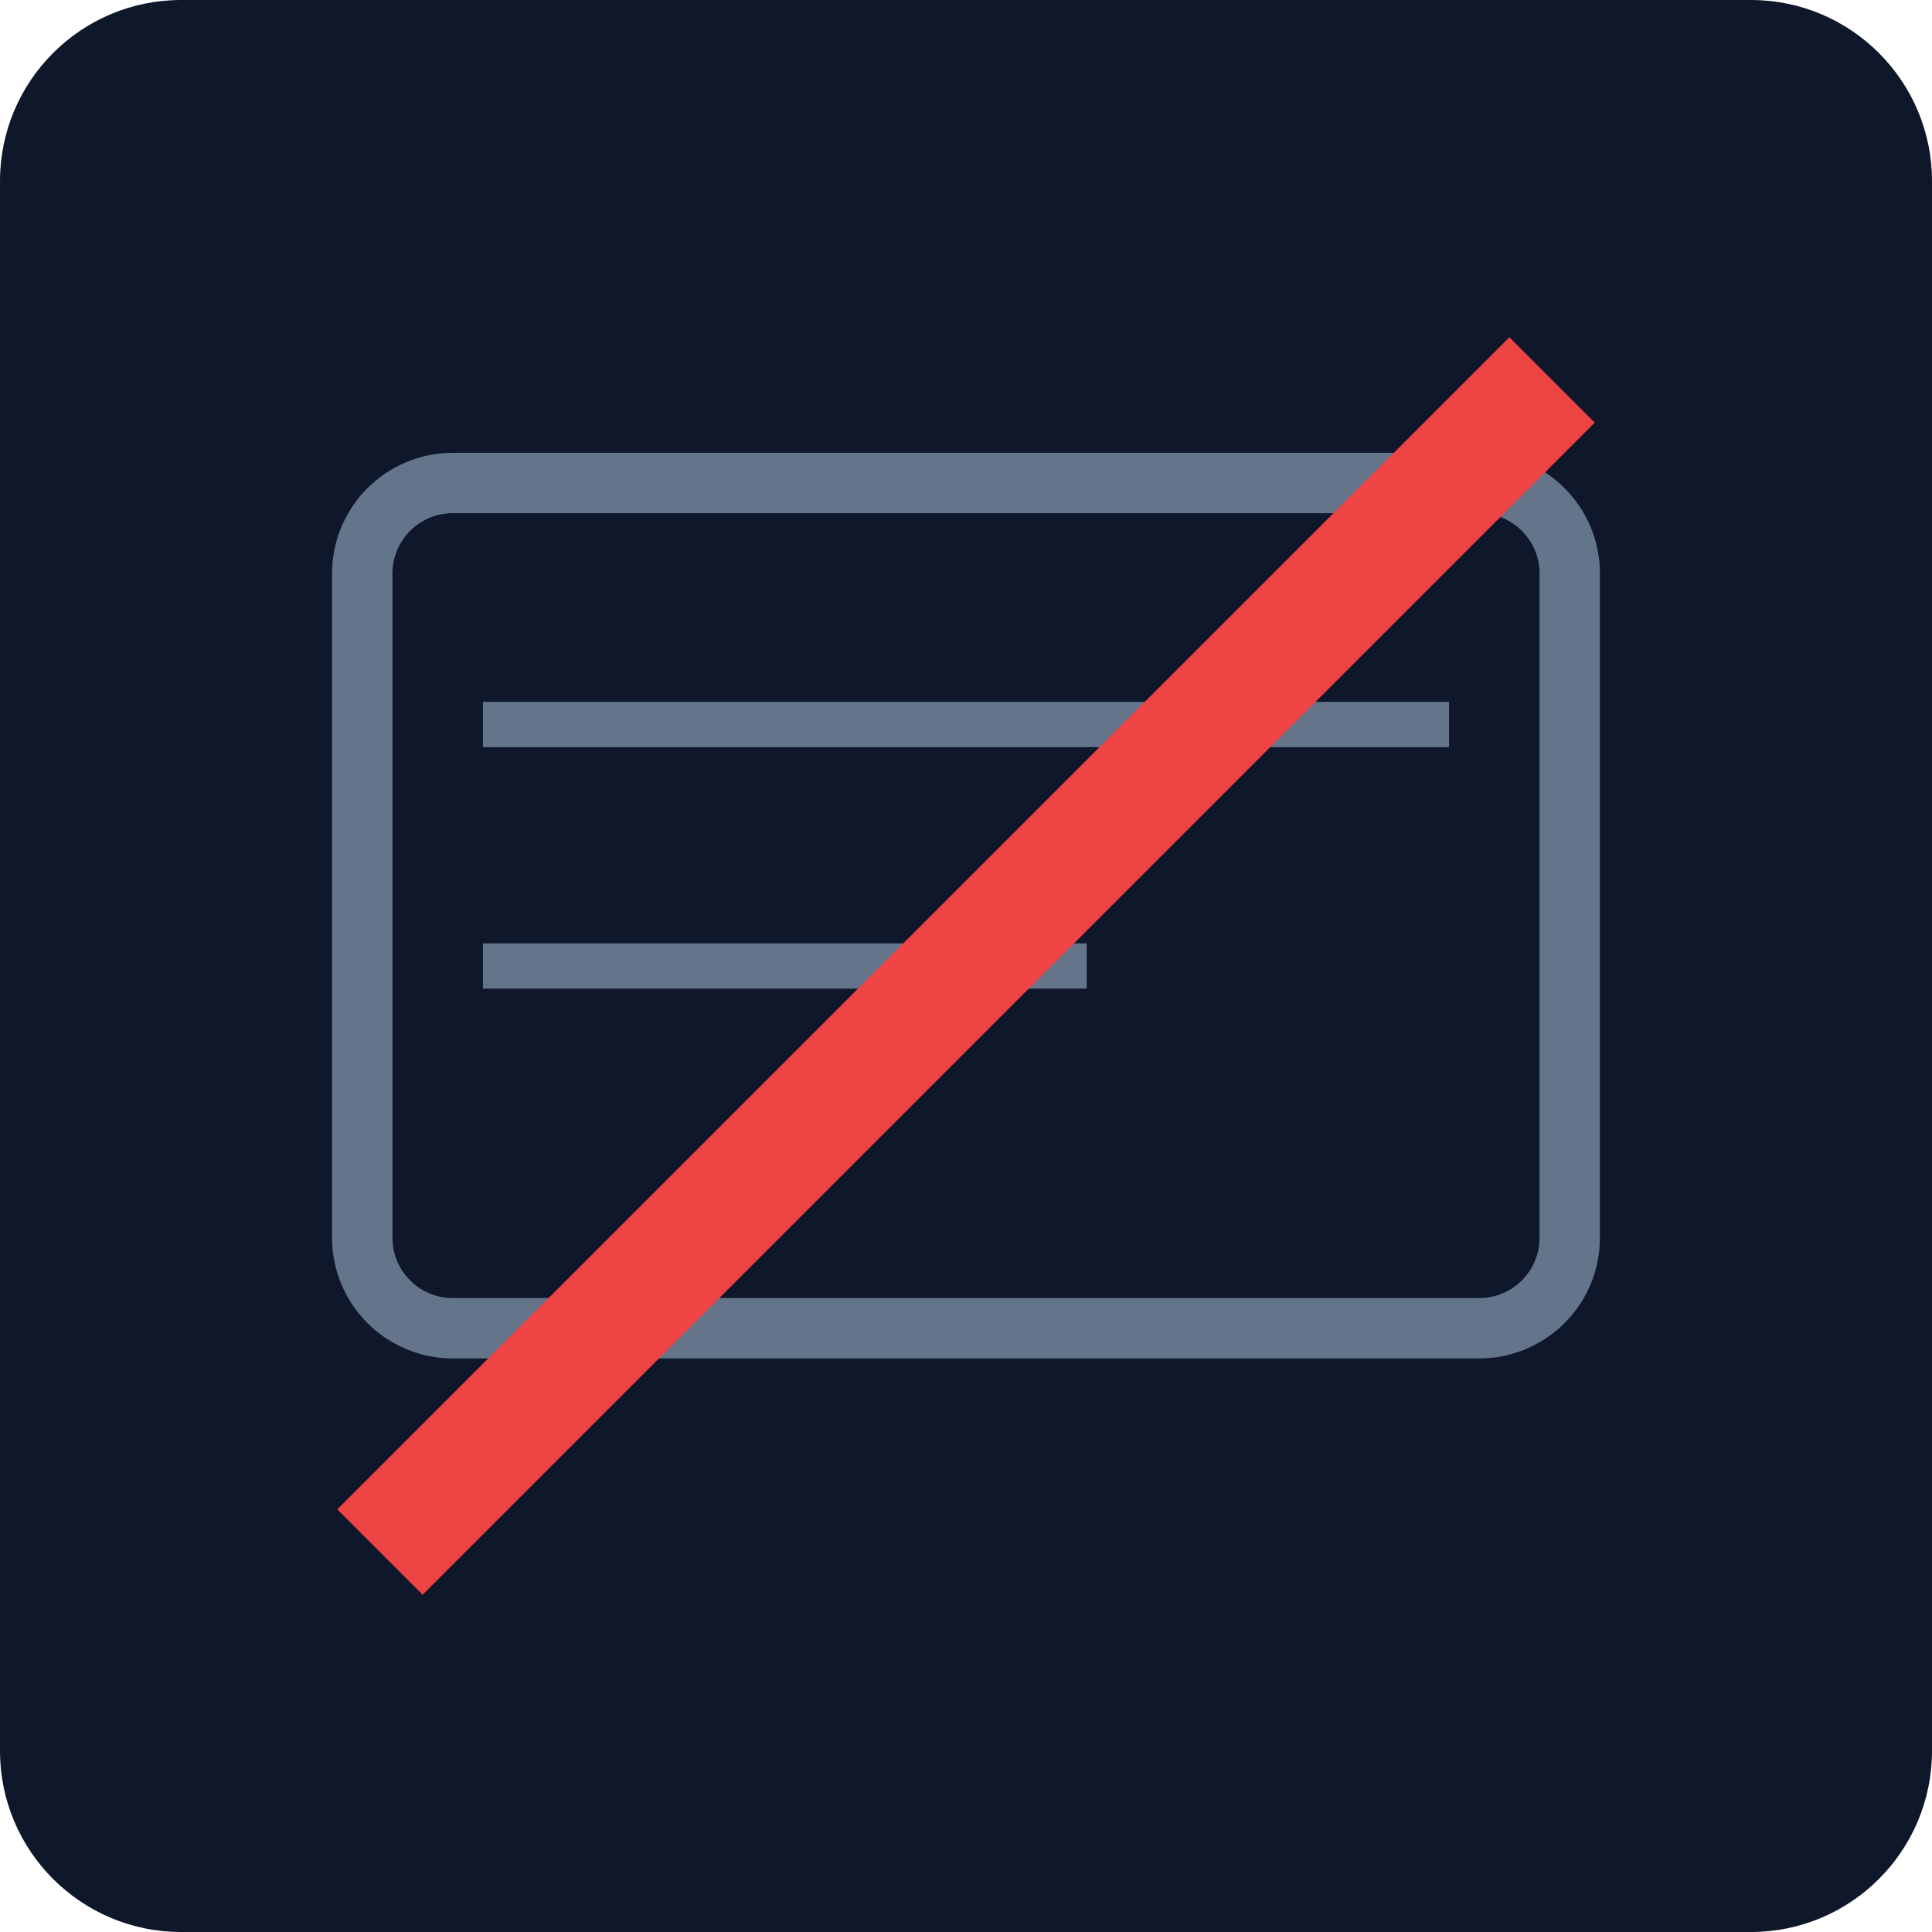
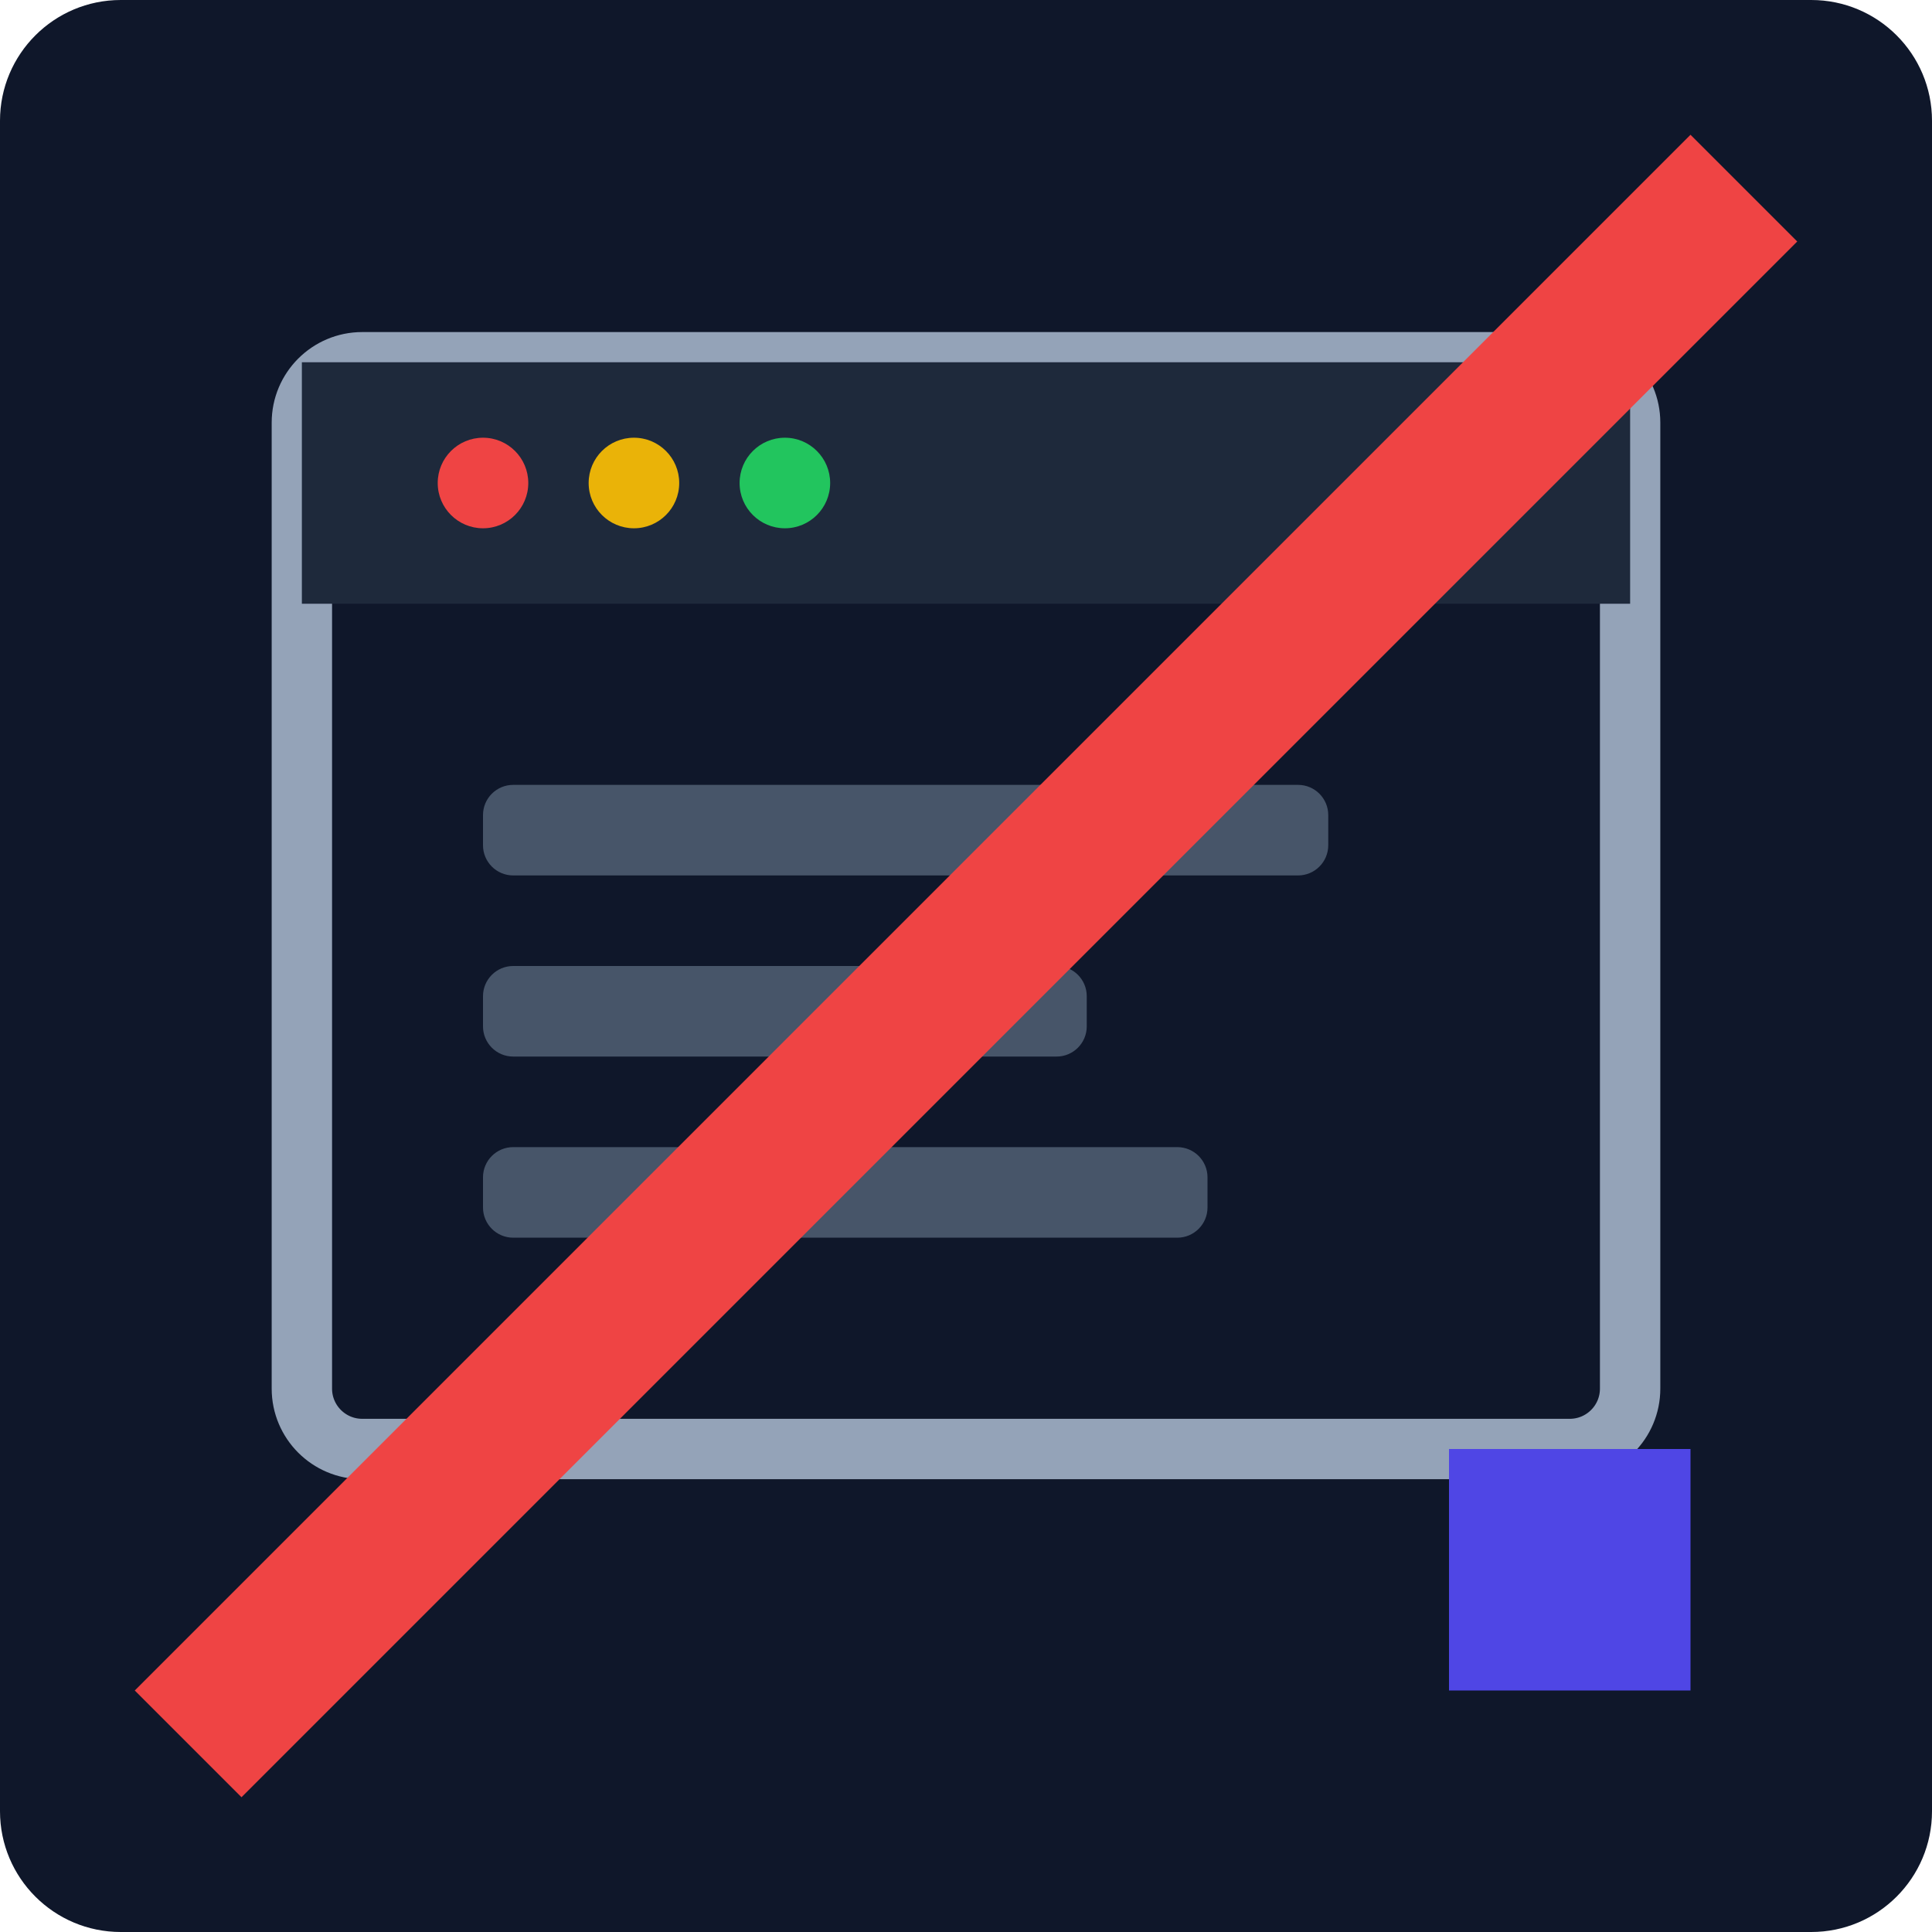
<svg xmlns="http://www.w3.org/2000/svg" viewBox="0 0 64 64" width="64" height="64">
-   <rect width="64" height="64" rx="6" fill="#0f172a" />
-   <rect x="12" y="16" width="40" height="28" rx="3" fill="none" stroke="#64748b" stroke-width="2" />
-   <line x1="16" y1="24" x2="48" y2="24" stroke="#64748b" stroke-width="1.5" />
-   <line x1="16" y1="32" x2="36" y2="32" stroke="#64748b" stroke-width="1.5" />
-   <line x1="14" y1="50" x2="50" y2="14" stroke="#ef4444" stroke-width="4" stroke-linecap="square" />
+   <rect width="64" height="64" rx="4" fill="#0f172a" />
+   <rect x="10" y="12" width="44" height="36" rx="2" fill="none" stroke="#94a3b8" stroke-width="2" />
+   <rect x="10" y="12" width="44" height="8" fill="#1e293b" />
+   <circle cx="16" cy="16" r="1.5" fill="#ef4444" />
+   <circle cx="21" cy="16" r="1.5" fill="#eab308" />
+   <circle cx="26" cy="16" r="1.5" fill="#22c55e" />
+   <rect x="16" y="26" width="28" height="3" rx="1" fill="#475569" />
+   <rect x="16" y="32" width="20" height="3" rx="1" fill="#475569" />
+   <rect x="16" y="38" width="24" height="3" rx="1" fill="#475569" />
+   <line x1="8" y1="56" x2="56" y2="8" stroke="#ef4444" stroke-width="5" stroke-linecap="square" />
+   <rect x="48" y="48" width="8" height="8" fill="#4f46e5" />
</svg>
